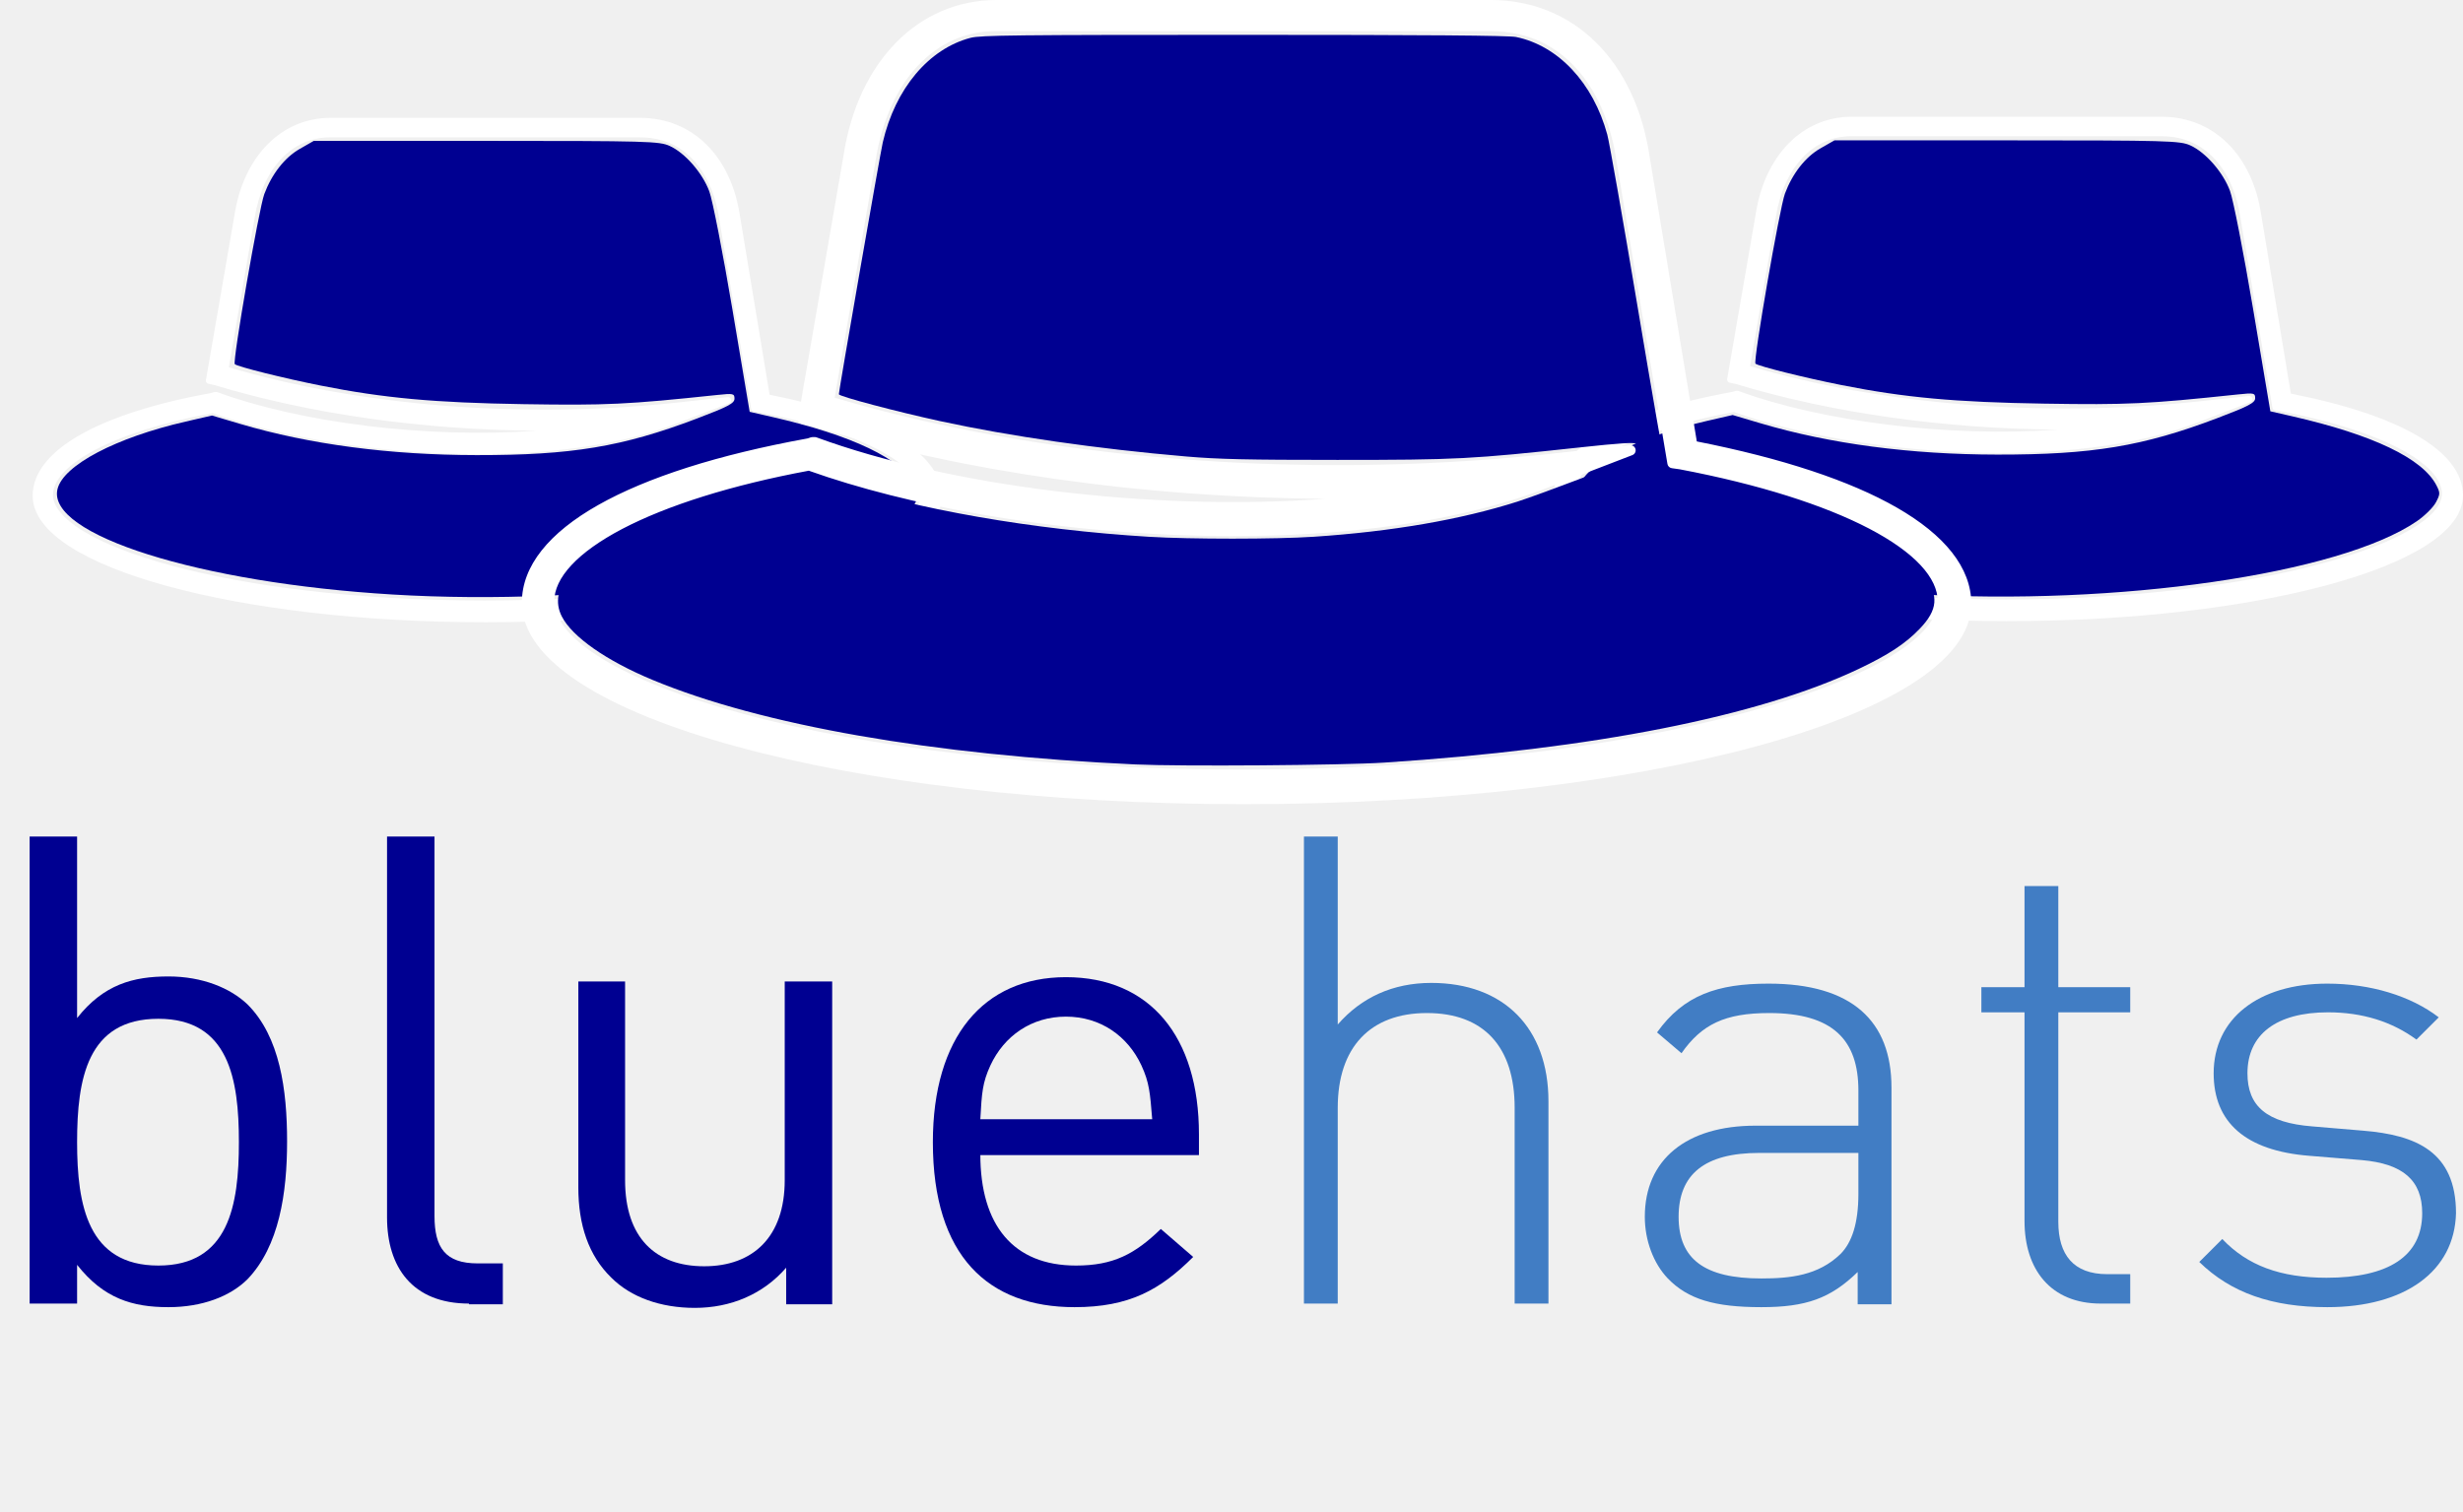
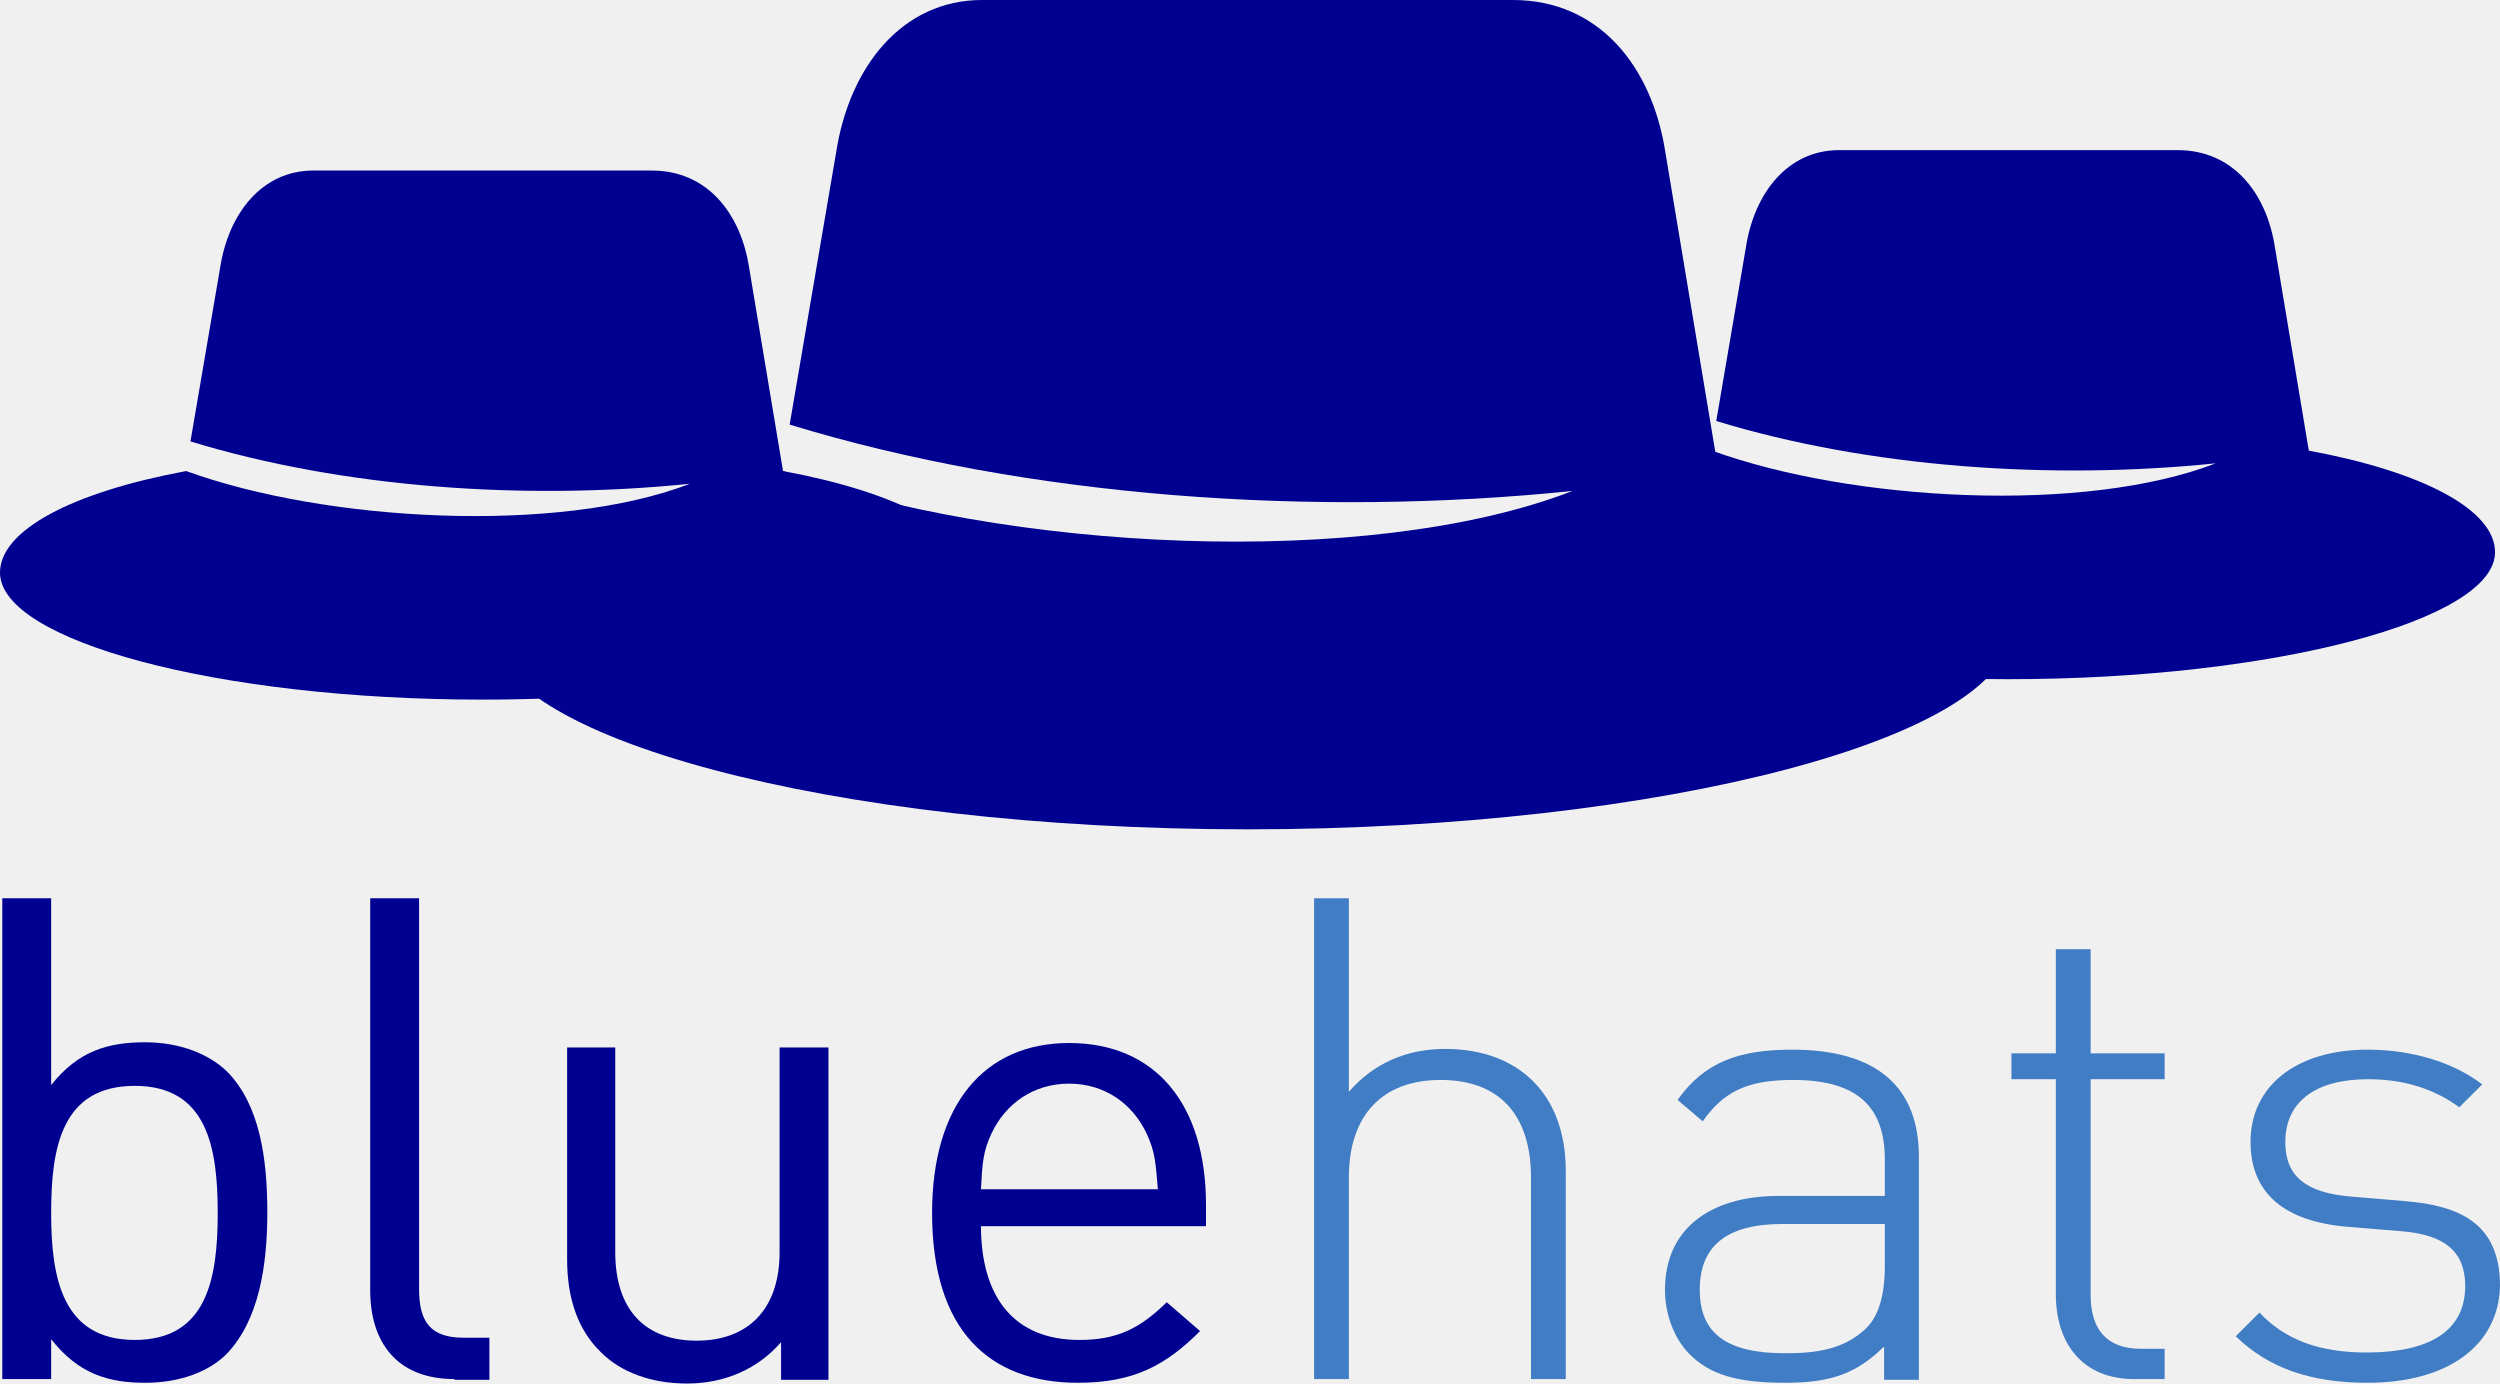
- <svg xmlns="http://www.w3.org/2000/svg" width="139.657mm" height="85.722mm" viewBox="0 0 139.657 85.722" version="1.1" id="svg55655">
-   <defs id="defs55652" />
-   <g id="g1924" transform="matrix(0.5351422,0,0,0.5339247,-71.16679,73.95454)">
-     <rect style="fill:none;fill-opacity:1;stroke-width:0;stroke-linecap:round" id="rect8978" width="260.971" height="160.551" x="132.987" y="-138.511" />
-     <g id="g3920" transform="matrix(0.7619755,0,0,0.7619755,149.1993,-118.5651)">
-       <g id="g20-6" transform="translate(-30.35637,-67.56073)">
-         <path class="st0" d="m 43.5,219.7 c -2.4,2.4 -6.3,3.9 -11,3.9 -5,0 -9,-1.2 -12.7,-5.9 v 5.4 H 13.2 V 158 h 6.6 v 25.3 c 3.7,-4.7 7.8,-5.8 12.7,-5.8 4.7,0 8.6,1.6 11,3.9 4.5,4.5 5.5,11.9 5.5,19.1 0,7.2 -1.1,14.6 -5.5,19.2 z M 31.1,183.4 c -9.9,0 -11.3,8.4 -11.3,17.2 0,8.8 1.5,17.2 11.3,17.2 9.8,0 11.2,-8.4 11.2,-17.2 0,-8.8 -1.4,-17.2 -11.2,-17.2 z" id="path4-7" style="fill:#000091;fill-opacity:1" />
-         <path class="st0" d="m 74.3,223.1 c -7.9,0 -11.4,-5.1 -11.4,-12 V 158 h 6.6 v 52.9 c 0,4.4 1.5,6.6 6,6.6 H 79 v 5.7 h -4.7 z" id="path6-5" style="fill:#000091;fill-opacity:1" />
-         <path class="st0" d="m 118.4,223.1 v -5 c -3.2,3.7 -7.7,5.6 -12.7,5.6 -4.8,0 -8.9,-1.5 -11.6,-4.2 -3.2,-3.1 -4.6,-7.4 -4.6,-12.6 V 178.2 H 96 v 27.7 c 0,8 4.2,12 11,12 6.8,0 11.2,-4.1 11.2,-12 v -27.7 h 6.6 v 45 h -6.4 z" id="path8-3" style="fill:#000091;fill-opacity:1" />
-         <path class="st0" d="m 145.4,202.3 c 0,9.9 4.6,15.5 13.3,15.5 5.2,0 8.2,-1.6 11.8,-5.1 l 4.5,3.9 c -4.6,4.6 -8.9,7 -16.5,7 -12,0 -19.7,-7.1 -19.7,-23 0,-14.6 7,-23 18.5,-23 11.7,0 18.5,8.3 18.5,21.9 v 2.9 h -30.4 z m 22.4,-12.4 c -1.9,-4.1 -5.7,-6.8 -10.5,-6.8 -4.8,0 -8.6,2.7 -10.5,6.8 -1.1,2.4 -1.2,3.8 -1.4,7.5 h 23.9 c -0.3,-3.7 -0.4,-5.1 -1.5,-7.5 z" id="path10-5" style="fill:#000091;fill-opacity:1" />
-         <path class="st1" d="m 219.7,223.1 v -27.3 c 0,-8.5 -4.3,-13.2 -12.2,-13.2 -7.9,0 -12.4,4.8 -12.4,13.2 v 27.3 h -4.7 V 158 h 4.7 v 26.2 c 3.3,-3.8 7.7,-5.8 13,-5.8 10.1,0 16.3,6.3 16.3,16.5 v 28.2 z" id="path12-6" style="fill:#417dc4;fill-opacity:1" />
-         <path class="st1" d="m 267.4,223.1 v -4.4 c -3.8,3.7 -7.2,4.9 -13.4,4.9 -6.5,0 -10.2,-1.1 -13,-4 -2,-2.1 -3.2,-5.3 -3.2,-8.6 0,-8 5.8,-12.7 15.4,-12.7 h 14.3 v -4.9 c 0,-7 -3.5,-10.8 -12.4,-10.8 -6.2,0 -9.4,1.6 -12.2,5.6 l -3.4,-2.9 c 3.7,-5.2 8.4,-6.8 15.5,-6.8 11.6,0 17.1,5.2 17.1,14.5 v 30.2 h -4.7 z m 0,-21 h -13.7 c -7.6,0 -11.2,3 -11.2,8.9 0,5.9 3.6,8.6 11.5,8.6 4,0 7.9,-0.4 11,-3.4 1.6,-1.6 2.5,-4.3 2.5,-8.4 v -5.7 z" id="path14-2" style="fill:#417dc4;fill-opacity:1" />
-         <path class="st1" d="m 301.2,223.1 c -7,0 -10.6,-4.8 -10.6,-11.5 v -29.1 h -6 V 179 h 6 v -14.1 h 4.7 V 179 h 10 v 3.5 h -10 v 29.2 c 0,4.6 2.1,7.3 6.8,7.3 h 3.2 v 4.1 z" id="path16-9" style="fill:#417dc4;fill-opacity:1" />
-         <path class="st1" d="m 332.7,223.6 c -7.7,0 -13.4,-2 -17.8,-6.3 l 3.2,-3.2 c 3.5,3.7 8.1,5.4 14.5,5.4 8.6,0 13.3,-3 13.3,-9 0,-4.6 -2.7,-6.9 -8.4,-7.4 l -7.3,-0.6 c -8.9,-0.7 -13.3,-4.7 -13.3,-11.5 0,-7.6 6.2,-12.5 15.8,-12.5 6,0 11.6,1.7 15.5,4.7 l -3.1,3.1 c -3.4,-2.5 -7.5,-3.8 -12.3,-3.8 -7.2,0 -11.2,3.1 -11.2,8.5 0,4.6 2.7,6.9 9,7.4 l 7.1,0.6 c 7.3,0.6 12.9,2.9 12.9,11.5 -0.2,8.1 -7.1,13.1 -17.9,13.1 z" id="path18-1" style="fill:#417dc4;fill-opacity:1" />
-       </g>
+ <svg xmlns="http://www.w3.org/2000/svg" width="140.165mm" height="77.568mm" viewBox="0 0 140.165 77.568" version="1.1" id="svg13750">
+   <defs id="defs13747" />
+   <g id="g3920" transform="matrix(0.4150466,0,0,0.4141023,7.591964,6.204554)">
+     <g id="g20-6" transform="translate(-31.18204,-51.36691)">
+       <path class="st0" d="m 43.5,219.7 c -2.4,2.4 -6.3,3.9 -11,3.9 -5,0 -9,-1.2 -12.7,-5.9 v 5.4 H 13.2 V 158 h 6.6 v 25.3 c 3.7,-4.7 7.8,-5.8 12.7,-5.8 4.7,0 8.6,1.6 11,3.9 4.5,4.5 5.5,11.9 5.5,19.1 0,7.2 -1.1,14.6 -5.5,19.2 z M 31.1,183.4 c -9.9,0 -11.3,8.4 -11.3,17.2 0,8.8 1.5,17.2 11.3,17.2 9.8,0 11.2,-8.4 11.2,-17.2 0,-8.8 -1.4,-17.2 -11.2,-17.2 z" id="path4-7" style="fill:#000091;fill-opacity:1" />
+       <path class="st0" d="m 74.3,223.1 c -7.9,0 -11.4,-5.1 -11.4,-12 V 158 h 6.6 v 52.9 c 0,4.4 1.5,6.6 6,6.6 H 79 v 5.7 h -4.7 z" id="path6-5" style="fill:#000091;fill-opacity:1" />
+       <path class="st0" d="m 118.4,223.1 v -5 c -3.2,3.7 -7.7,5.6 -12.7,5.6 -4.8,0 -8.9,-1.5 -11.6,-4.2 -3.2,-3.1 -4.6,-7.4 -4.6,-12.6 V 178.2 H 96 v 27.7 c 0,8 4.2,12 11,12 6.8,0 11.2,-4.1 11.2,-12 v -27.7 h 6.6 v 45 h -6.4 z" id="path8-3" style="fill:#000091;fill-opacity:1" />
+       <path class="st0" d="m 145.4,202.3 c 0,9.9 4.6,15.5 13.3,15.5 5.2,0 8.2,-1.6 11.8,-5.1 l 4.5,3.9 c -4.6,4.6 -8.9,7 -16.5,7 -12,0 -19.7,-7.1 -19.7,-23 0,-14.6 7,-23 18.5,-23 11.7,0 18.5,8.3 18.5,21.9 v 2.9 h -30.4 z m 22.4,-12.4 c -1.9,-4.1 -5.7,-6.8 -10.5,-6.8 -4.8,0 -8.6,2.7 -10.5,6.8 -1.1,2.4 -1.2,3.8 -1.4,7.5 h 23.9 c -0.3,-3.7 -0.4,-5.1 -1.5,-7.5 z" id="path10-5" style="fill:#000091;fill-opacity:1" />
+       <path class="st1" d="m 219.7,223.1 v -27.3 c 0,-8.5 -4.3,-13.2 -12.2,-13.2 -7.9,0 -12.4,4.8 -12.4,13.2 v 27.3 h -4.7 V 158 h 4.7 v 26.2 c 3.3,-3.8 7.7,-5.8 13,-5.8 10.1,0 16.3,6.3 16.3,16.5 v 28.2 z" id="path12-6" style="fill:#417dc4;fill-opacity:1" />
+       <path class="st1" d="m 267.4,223.1 v -4.4 c -3.8,3.7 -7.2,4.9 -13.4,4.9 -6.5,0 -10.2,-1.1 -13,-4 -2,-2.1 -3.2,-5.3 -3.2,-8.6 0,-8 5.8,-12.7 15.4,-12.7 h 14.3 v -4.9 c 0,-7 -3.5,-10.8 -12.4,-10.8 -6.2,0 -9.4,1.6 -12.2,5.6 l -3.4,-2.9 c 3.7,-5.2 8.4,-6.8 15.5,-6.8 11.6,0 17.1,5.2 17.1,14.5 v 30.2 h -4.7 z m 0,-21 h -13.7 c -7.6,0 -11.2,3 -11.2,8.9 0,5.9 3.6,8.6 11.5,8.6 4,0 7.9,-0.4 11,-3.4 1.6,-1.6 2.5,-4.3 2.5,-8.4 v -5.7 z" id="path14-2" style="fill:#417dc4;fill-opacity:1" />
+       <path class="st1" d="m 301.2,223.1 c -7,0 -10.6,-4.8 -10.6,-11.5 v -29.1 h -6 V 179 h 6 v -14.1 h 4.7 V 179 h 10 v 3.5 h -10 v 29.2 c 0,4.6 2.1,7.3 6.8,7.3 h 3.2 v 4.1 z" id="path16-9" style="fill:#417dc4;fill-opacity:1" />
+       <path class="st1" d="m 332.7,223.6 c -7.7,0 -13.4,-2 -17.8,-6.3 l 3.2,-3.2 c 3.5,3.7 8.1,5.4 14.5,5.4 8.6,0 13.3,-3 13.3,-9 0,-4.6 -2.7,-6.9 -8.4,-7.4 l -7.3,-0.6 c -8.9,-0.7 -13.3,-4.7 -13.3,-11.5 0,-7.6 6.2,-12.5 15.8,-12.5 6,0 11.6,1.7 15.5,4.7 l -3.1,3.1 c -3.4,-2.5 -7.5,-3.8 -12.3,-3.8 -7.2,0 -11.2,3.1 -11.2,8.5 0,4.6 2.7,6.9 9,7.4 l 7.1,0.6 c 7.3,0.6 12.9,2.9 12.9,11.5 -0.2,8.1 -7.1,13.1 -17.9,13.1 z" id="path18-1" style="fill:#417dc4;fill-opacity:1" />
+     </g>
+     <g id="g3304" transform="matrix(1.108593,0,0,1.108593,-17.85672,8.337078)">
      <g id="g4698" transform="translate(-35.6303,-59.17215)">
-         <path style="fill:#000091;fill-opacity:1;stroke:none;stroke-width:0;stroke-linecap:round;stroke-dasharray:none" d="m 280.383,115.795 c -26.86,-1.615 -48.169,-8.35 -46.57,-14.719 0.832,-3.316 8.11,-7.15 17.817,-9.386 l 3.657,-0.843 3.928,1.167 c 9.614,2.856 20.816,4.339 32.868,4.353 13.205,0.014 20.292,-1.163 30.589,-5.082 4.377,-1.666 5.274,-2.139 5.274,-2.783 0,-0.723 -0.163,-0.759 -2.397,-0.522 -12.55,1.33 -15.386,1.465 -26.945,1.281 -12.402,-0.197 -19.405,-0.841 -28.212,-2.593 -5.071,-1.009 -11.601,-2.642 -11.931,-2.983 -0.341,-0.352 3.354,-21.708 4.102,-23.712 1.046,-2.802 2.843,-5.097 4.927,-6.292 l 1.964,-1.126 23.973,0.005 c 22.395,0.004 24.074,0.051 25.507,0.706 2.136,0.976 4.539,3.734 5.507,6.321 0.449,1.2 1.896,8.608 3.216,16.462 l 2.4,14.28 3.068,0.703 c 11.207,2.566 18.085,5.865 20.018,9.602 0.549,1.063 0.543,1.26 -0.081,2.418 -0.374,0.694 -1.56,1.865 -2.637,2.604 -10.733,7.362 -41.696,11.844 -70.04,10.14 z" id="path4694" />
-         <path id="path32-3" style="display:inline;fill:#ffffff;fill-opacity:1;stroke-width:1.59" class="st1" transform="matrix(0.6392958,0,0,0.6392958,173.6326,26.90096)" d="m 153.617,34.988 c -10.7,0 -18.936,8.459 -20.881,21.26 l -6.199,35.916 a 0.7,0.7 0 0 0 0.537,0.803 l 1.426,0.316 0.006,0.002 c 20.83,6.31 45.248,9.746 69.949,9.922 -24.036,1.753 -51.461,-1.806 -69.396,-8.4 a 0.7,0.7 0 0 0 -0.242,-0.043 h -0.318 a 0.7,0.7 0 0 0 -0.221,0.035 l -0.434,0.145 c -12.264,2.234 -21.926,5.338 -28.584,9.111 -6.668,3.779 -10.41,8.31 -10.41,13.348 0,4.042 2.963,7.748 8.016,11.023 5.053,3.275 12.277,6.183 21.174,8.629 17.794,4.893 42.282,7.914 69.281,7.914 27.237,0 51.924,-3.02 69.855,-7.893 8.966,-2.436 16.242,-5.331 21.332,-8.582 5.09,-3.251 8.078,-6.925 8.078,-10.934 0,-4.956 -3.659,-9.408 -10.146,-13.146 -6.395,-3.686 -15.646,-6.751 -27.299,-9.055 l -6.438,-38.949 -0.002,-0.006 C 240.756,43.288 232.329,34.988 221.023,34.988 Z m -0.158,4.26 h 67.564 c 5.368,0 9.273,2.228 12.064,5.535 2.791,3.307 4.428,7.723 5.049,11.99 a 0.7,0.7 0 0 0 0.004,0.014 l 6.994,41.652 a 0.7,0.7 0 0 0 0.592,0.578 l 1.096,0.156 c 10.835,2.057 19.72,4.908 25.842,8.115 3.062,1.605 5.431,3.301 7.004,4.994 1.573,1.694 2.34,3.354 2.34,4.959 0,1.177 -0.54,2.43 -1.691,3.754 -1.151,1.324 -2.903,2.692 -5.201,4.037 -4.597,2.691 -11.366,5.294 -19.852,7.549 -16.971,4.51 -40.811,7.648 -68.102,7.648 -27.849,0 -51.449,-3.099 -68.039,-7.588 -8.295,-2.244 -14.838,-4.841 -19.256,-7.535 -4.418,-2.694 -6.598,-5.444 -6.598,-7.865 0,-1.605 0.768,-3.266 2.336,-4.957 1.568,-1.691 3.925,-3.38 6.967,-4.975 6.053,-3.173 14.811,-5.971 25.42,-7.947 27.246,9.714 73.964,13.06 101.232,2.156 l 0.008,-0.002 11.121,-4.289 a 0.7,0.7 0 0 0 -0.328,-1.348 l -11.766,1.271 c -33.226,3.464 -68.334,0.652 -96.736,-7.764 l 5.613,-32.598 a 0.7,0.7 0 0 0 0.002,-0.01 c 1.713,-10.743 8.124,-17.533 16.32,-17.533 z" />
+         <path class="fil0" d="m 316.57,93.172 c 13.925,2.585 22.693,7.237 22.693,12.406 0,8.271 -26.819,15.508 -59.311,15.508 -32.492,0 -58.795,-7.237 -58.795,-15.508 0,-5.169 8.768,-9.821 22.693,-12.406 17.02,6.203 45.386,7.754 61.374,1.551 -20.114,2.068 -42.291,0.517 -60.858,-5.169 l 3.61,-21.194 c 1.031,-6.72 5.157,-11.889 11.346,-11.889 h 41.26 c 6.705,0 10.831,5.169 11.862,11.889 z" id="path2420-3-6-7" style="display:inline;fill:#000091;fill-opacity:1;stroke-width:0.516" />
      </g>
      <g id="g4698-5" transform="translate(-246.2324,-59.60248)">
-         <path style="fill:#000091;fill-opacity:1;stroke:none;stroke-width:0;stroke-linecap:round;stroke-dasharray:none" d="m 279.527,116.298 c -26.86,-1.615 -48.169,-8.35 -46.57,-14.719 0.832,-3.316 8.11,-7.15 17.817,-9.386 l 3.657,-0.843 3.928,1.167 c 9.614,2.856 20.816,4.339 32.868,4.353 13.205,0.014 20.292,-1.163 30.589,-5.082 4.377,-1.666 5.274,-2.139 5.274,-2.783 0,-0.723 -0.163,-0.759 -2.397,-0.522 -12.55,1.33 -15.386,1.465 -26.945,1.281 -12.402,-0.197 -19.405,-0.841 -28.212,-2.593 -5.071,-1.009 -11.601,-2.642 -11.931,-2.983 -0.341,-0.352 3.354,-21.708 4.102,-23.712 1.046,-2.802 2.843,-5.097 4.927,-6.292 l 1.964,-1.126 23.973,0.005 c 22.395,0.004 24.074,0.051 25.507,0.706 2.136,0.976 4.539,3.734 5.507,6.321 0.449,1.2 1.896,8.608 3.216,16.462 l 2.4,14.28 3.068,0.703 c 11.207,2.566 18.085,5.865 20.018,9.602 0.549,1.063 0.543,1.26 -0.081,2.418 -0.374,0.694 -1.56,1.865 -2.637,2.604 -10.733,7.362 -41.696,11.844 -70.04,10.14 z" id="path4694-6" />
-         <path id="path32-3-2" style="display:inline;fill:#ffffff;fill-opacity:1;stroke-width:1.59" class="st1" transform="matrix(0.6392958,0,0,0.6392958,172.697,27.48829)" d="m 153.617,34.988 c -10.7,0 -18.936,8.459 -20.881,21.26 l -6.199,35.916 a 0.7,0.7 0 0 0 0.537,0.803 l 1.426,0.316 0.006,0.002 c 20.83,6.31 45.248,9.746 69.949,9.922 -24.036,1.753 -51.461,-1.806 -69.396,-8.4 a 0.7,0.7 0 0 0 -0.242,-0.043 h -0.318 a 0.7,0.7 0 0 0 -0.221,0.035 l -0.434,0.145 c -12.264,2.234 -21.926,5.338 -28.584,9.111 -6.668,3.779 -10.41,8.31 -10.41,13.348 0,4.042 2.963,7.748 8.016,11.023 5.053,3.275 12.277,6.183 21.174,8.629 17.794,4.893 42.282,7.914 69.281,7.914 27.237,0 51.924,-3.02 69.855,-7.893 8.966,-2.436 16.242,-5.331 21.332,-8.582 5.09,-3.251 8.078,-6.925 8.078,-10.934 0,-4.956 -3.659,-9.408 -10.146,-13.146 -6.395,-3.686 -15.646,-6.751 -27.299,-9.055 l -6.438,-38.949 -0.002,-0.006 C 240.756,43.288 232.329,34.988 221.023,34.988 Z m -0.158,4.26 h 67.564 c 5.368,0 9.273,2.228 12.064,5.535 2.791,3.307 4.428,7.723 5.049,11.99 a 0.7,0.7 0 0 0 0.004,0.014 l 6.994,41.652 a 0.7,0.7 0 0 0 0.592,0.578 l 1.096,0.156 c 10.835,2.057 19.72,4.908 25.842,8.115 3.062,1.605 5.431,3.301 7.004,4.994 1.573,1.694 2.34,3.354 2.34,4.959 0,1.177 -0.54,2.43 -1.691,3.754 -1.151,1.324 -2.903,2.692 -5.201,4.037 -4.597,2.691 -11.366,5.294 -19.852,7.549 -16.971,4.51 -40.811,7.648 -68.102,7.648 -27.849,0 -51.449,-3.099 -68.039,-7.588 -8.295,-2.244 -14.838,-4.841 -19.256,-7.535 -4.418,-2.694 -6.598,-5.444 -6.598,-7.865 0,-1.605 0.768,-3.266 2.336,-4.957 1.568,-1.691 3.925,-3.38 6.967,-4.975 6.053,-3.173 14.811,-5.971 25.42,-7.947 27.246,9.714 73.964,13.06 101.232,2.156 l 0.008,-0.002 11.121,-4.289 a 0.7,0.7 0 0 0 -0.328,-1.348 l -11.766,1.271 c -33.226,3.464 -68.334,0.652 -96.736,-7.764 l 5.613,-32.598 a 0.7,0.7 0 0 0 0.002,-0.01 c 1.713,-10.743 8.124,-17.533 16.32,-17.533 z" />
+         <path class="fil0" d="m 341.253,96.096 c 13.925,2.585 22.693,7.237 22.693,12.406 0,8.271 -26.819,15.508 -59.311,15.508 -32.492,0 -58.795,-7.237 -58.795,-15.508 0,-5.169 8.768,-9.821 22.693,-12.406 17.02,6.203 45.386,7.754 61.374,1.551 -20.114,2.068 -42.291,0.517 -60.858,-5.169 l 3.61,-21.194 c 1.031,-6.72 5.157,-11.889 11.346,-11.889 h 41.26 c 6.705,0 10.831,5.169 11.862,11.889 z" id="path2420-3-6" style="display:inline;fill:#000091;fill-opacity:1;stroke-width:0.516" />
      </g>
      <g id="g3881-2" style="display:inline" transform="translate(-35.6303,-59.56073)">
-         <path style="fill:#000091;fill-opacity:1;stroke:none;stroke-width:0;stroke-linecap:round;stroke-dasharray:none" d="m 172.224,139.944 c -28.256,-1.313 -51.922,-5.464 -67.094,-11.768 -6.436,-2.674 -11.201,-6.011 -12.655,-8.861 -1.978,-3.877 1.64,-8.313 10.167,-12.468 5.552,-2.705 13.959,-5.362 21.866,-6.909 l 2.324,-0.455 2.965,0.971 c 12.098,3.962 28.097,6.762 44.326,7.757 5.715,0.35 17.66,0.348 22.918,-0.004 10.881,-0.729 20.398,-2.375 28.311,-4.896 3.07,-0.978 16.031,-5.914 16.508,-6.287 0.444,-0.347 0.435,-1.409 -0.016,-1.783 -0.259,-0.215 -2.343,-0.079 -7.662,0.497 -15.263,1.655 -17.202,1.756 -33.886,1.756 -12.485,0 -16.529,-0.092 -21.019,-0.478 -12.312,-1.059 -24.48,-2.813 -34.212,-4.933 -6.051,-1.318 -14.065,-3.448 -14.065,-3.738 0,-0.519 5.744,-33.532 6.109,-35.114 1.729,-7.485 6.4,-13.06 12.209,-14.573 1.393,-0.363 6.185,-0.415 38.003,-0.415 25.364,0 36.845,0.09 37.846,0.298 5.882,1.218 10.73,6.412 12.684,13.592 0.296,1.087 2.189,11.863 4.207,23.945 2.018,12.083 3.769,22.145 3.891,22.359 0.276,0.487 0.578,0.574 5.743,1.65 14.658,3.054 26.479,8.332 30.229,13.496 2.065,2.845 1.904,4.807 -0.613,7.445 -1.965,2.06 -4.365,3.642 -8.516,5.614 -13.935,6.619 -36.885,11.157 -65.986,13.049 -5.829,0.379 -28.331,0.544 -34.58,0.253 z" id="path2911" />
-         <path id="path32-7" style="display:inline;fill:#ffffff;fill-opacity:1;stroke-width:1.59" class="st1" transform="matrix(1.019292,0,0,1.019292,-3.642638,-2.279361)" d="m 153.617,34.988 c -10.7,0 -18.936,8.459 -20.881,21.26 l -6.199,35.916 a 0.7,0.7 0 0 0 0.537,0.803 l 1.426,0.316 0.006,0.002 c 20.83,6.31 45.248,9.746 69.949,9.922 -24.036,1.753 -51.461,-1.806 -69.396,-8.4 a 0.7,0.7 0 0 0 -0.242,-0.043 h -0.318 a 0.7,0.7 0 0 0 -0.221,0.035 l -0.434,0.145 c -12.264,2.234 -21.926,5.338 -28.584,9.111 -6.668,3.779 -10.41,8.31 -10.41,13.348 0,4.042 2.963,7.748 8.016,11.023 5.053,3.275 12.277,6.183 21.174,8.629 17.794,4.893 42.282,7.914 69.281,7.914 27.237,0 51.924,-3.02 69.855,-7.893 8.966,-2.436 16.242,-5.331 21.332,-8.582 5.09,-3.251 8.078,-6.925 8.078,-10.934 0,-4.956 -3.659,-9.408 -10.146,-13.146 -6.395,-3.686 -15.646,-6.751 -27.299,-9.055 l -6.438,-38.949 -0.002,-0.006 C 240.756,43.288 232.329,34.988 221.023,34.988 Z m -0.158,4.26 h 67.564 c 5.368,0 9.273,2.228 12.064,5.535 2.791,3.307 4.428,7.723 5.049,11.99 a 0.7,0.7 0 0 0 0.004,0.014 l 6.994,41.652 a 0.7,0.7 0 0 0 0.592,0.578 l 1.096,0.156 c 10.835,2.057 19.72,4.908 25.842,8.115 3.062,1.605 5.431,3.301 7.004,4.994 1.573,1.694 2.34,3.354 2.34,4.959 0,1.177 -0.54,2.43 -1.691,3.754 -1.151,1.324 -2.903,2.692 -5.201,4.037 -4.597,2.691 -11.366,5.294 -19.852,7.549 -16.971,4.51 -40.811,7.648 -68.102,7.648 -27.849,0 -51.449,-3.099 -68.039,-7.588 -8.295,-2.244 -14.838,-4.841 -19.256,-7.535 -4.418,-2.694 -6.598,-5.444 -6.598,-7.865 0,-1.605 0.768,-3.266 2.336,-4.957 1.568,-1.691 3.925,-3.38 6.967,-4.975 6.053,-3.173 14.811,-5.971 25.42,-7.947 27.246,9.714 73.964,13.06 101.232,2.156 l 0.008,-0.002 11.121,-4.289 a 0.7,0.7 0 0 0 -0.328,-1.348 l -11.766,1.271 c -33.226,3.464 -68.334,0.652 -96.736,-7.764 l 5.613,-32.598 a 0.7,0.7 0 0 0 0.002,-0.01 c 1.713,-10.743 8.124,-17.533 16.32,-17.533 z" />
+         <path class="fil0" d="m 244.639,96.054 c 21.828,4.051 35.571,11.344 35.571,19.447 0,12.964 -42.038,24.308 -92.969,24.308 -50.931,0 -92.161,-11.344 -92.161,-24.308 0,-8.103 13.743,-15.395 35.571,-19.447 26.678,9.723 71.142,12.154 96.203,2.431 -31.529,3.241 -66.291,0.81 -95.395,-8.103 l 5.659,-33.221 c 1.617,-10.534 8.084,-18.636 17.785,-18.636 h 64.674 c 10.51,0 16.977,8.103 18.594,18.636 z" id="path2420-3" style="display:inline;fill:#000091;fill-opacity:1;stroke-width:0.809" />
      </g>
    </g>
  </g>
</svg>
